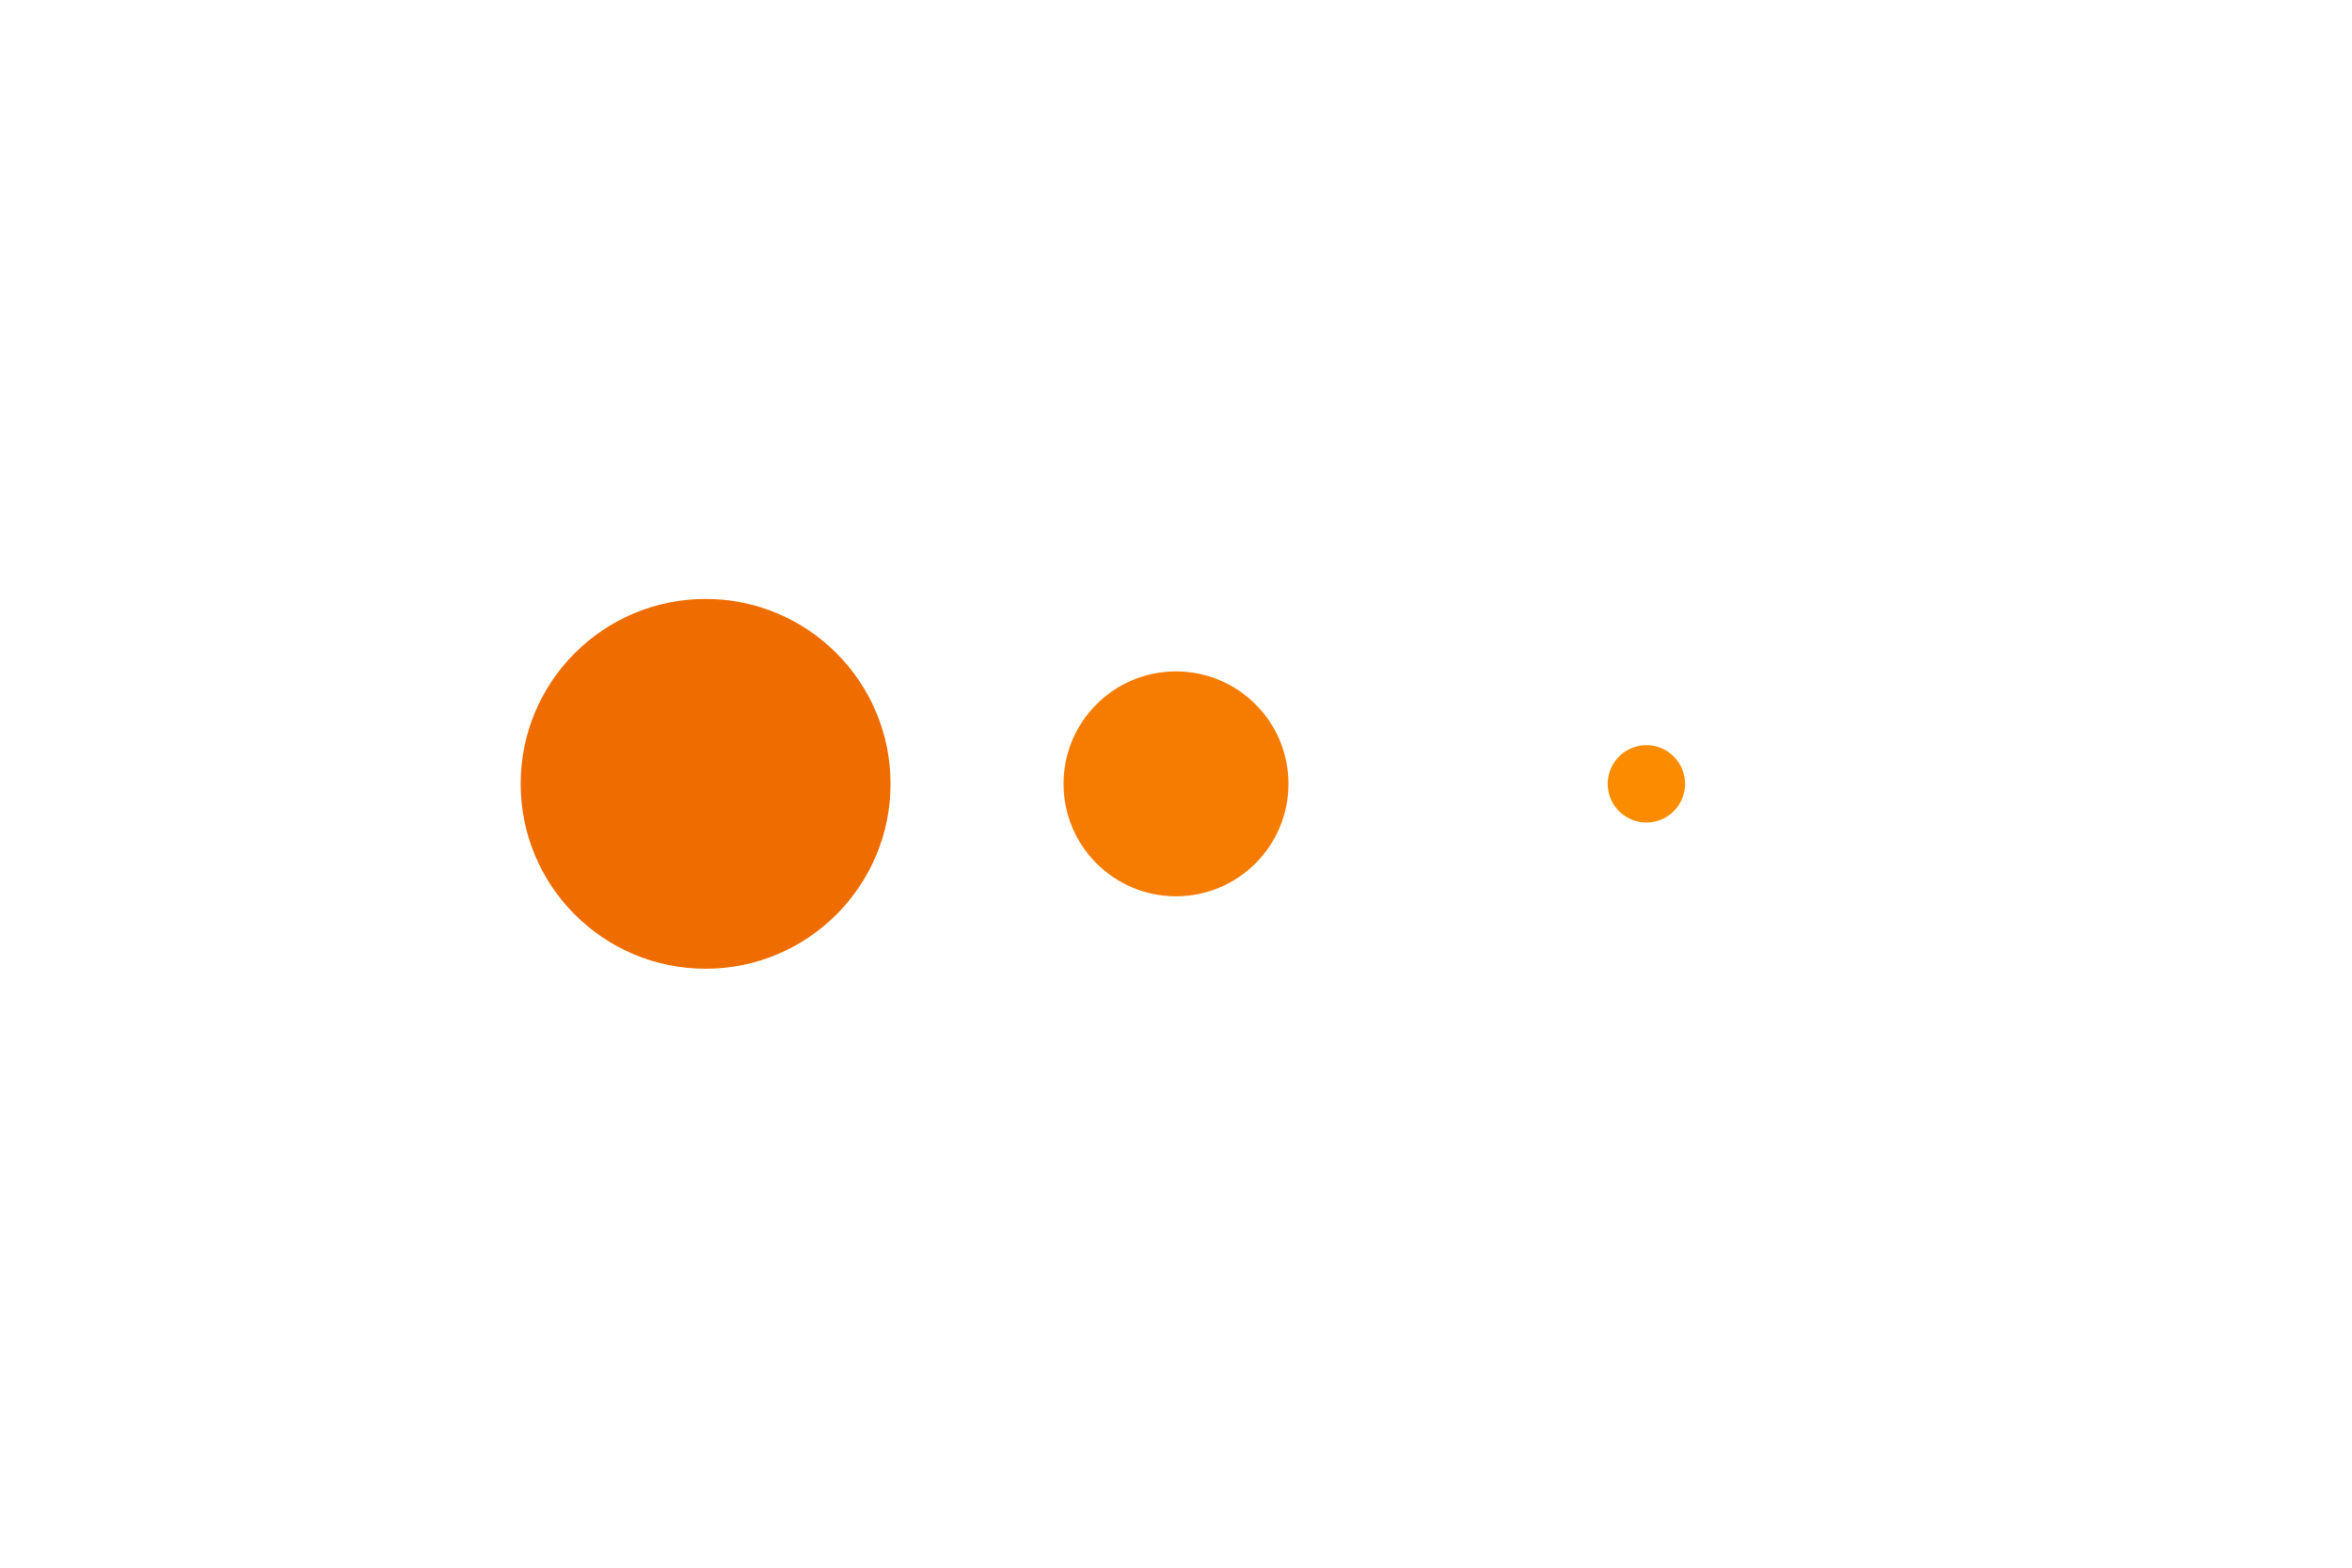
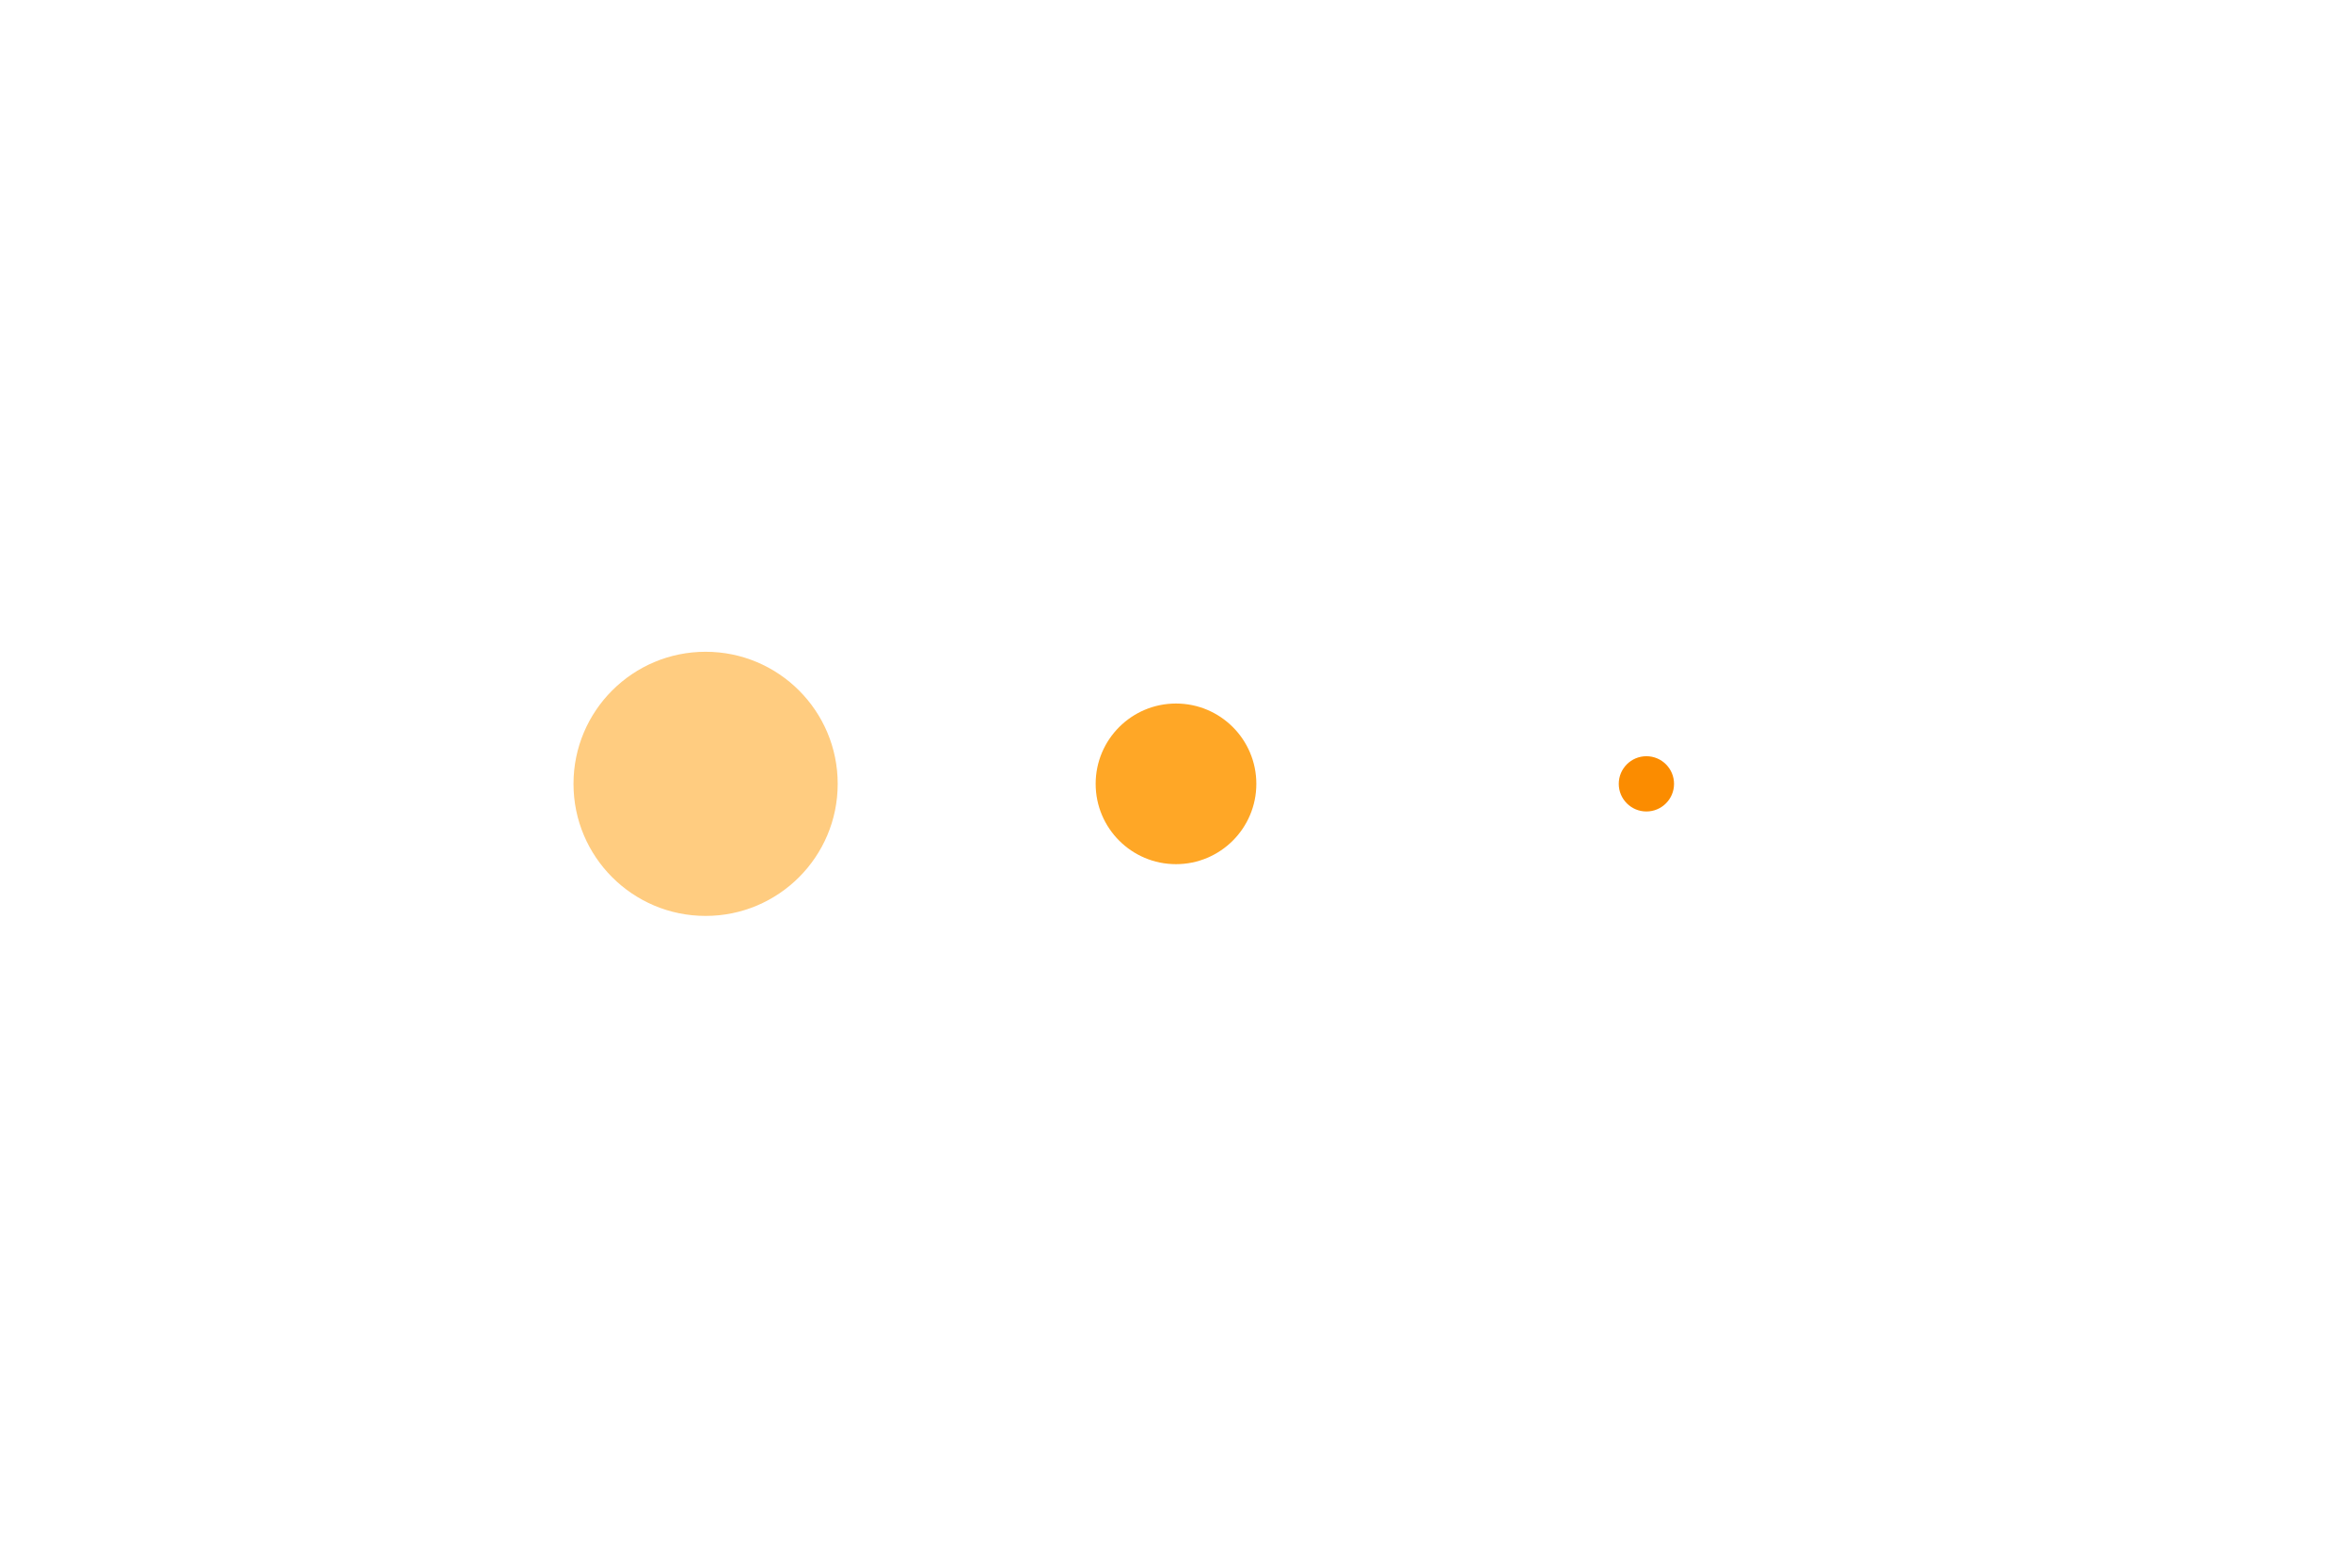
<svg xmlns="http://www.w3.org/2000/svg" class="lds-message" width="60px" height="40px" viewBox="0 0 100 100" preserveAspectRatio="xMidYMid">
  <g transform="translate(20 50)">
-     <circle cx="0" cy="0" r="14" fill="#EF6C00" transform="scale(0.842474 0.842474)">
+     <circle cx="0" cy="0" r="10" fill="#FFCC80" transform="scale(0.842474 0.842474)">
      <animateTransform attributeName="transform" type="scale" begin="-0.375s" calcMode="spline" keySplines="0.3 0 0.7 1;0.3 0 0.7 1" values="0;1;0" keyTimes="0;0.5;1" dur="1s" repeatCount="indefinite" />
    </circle>
  </g>
  <g transform="translate(50 50)">
-     <circle cx="0" cy="0" r="14" fill="#F57C00" transform="scale(0.512362 0.512362)">
+     <circle cx="0" cy="0" r="10" fill="#FFA726" transform="scale(0.512362 0.512362)">
      <animateTransform attributeName="transform" type="scale" begin="-0.25s" calcMode="spline" keySplines="0.3 0 0.7 1;0.3 0 0.7 1" values="0;1;0" keyTimes="0;0.5;1" dur="1s" repeatCount="indefinite" />
    </circle>
  </g>
  <g transform="translate(80 50)">
-     <circle cx="0" cy="0" r="14" fill="#FB8C00" transform="scale(0.176231 0.176231)">
+     <circle cx="0" cy="0" r="10" fill="#FB8C00" transform="scale(0.176231 0.176231)">
      <animateTransform attributeName="transform" type="scale" begin="-0.125s" calcMode="spline" keySplines="0.3 0 0.7 1;0.3 0 0.7 1" values="0;1;0" keyTimes="0;0.5;1" dur="1s" repeatCount="indefinite" />
    </circle>
  </g>
</svg>
